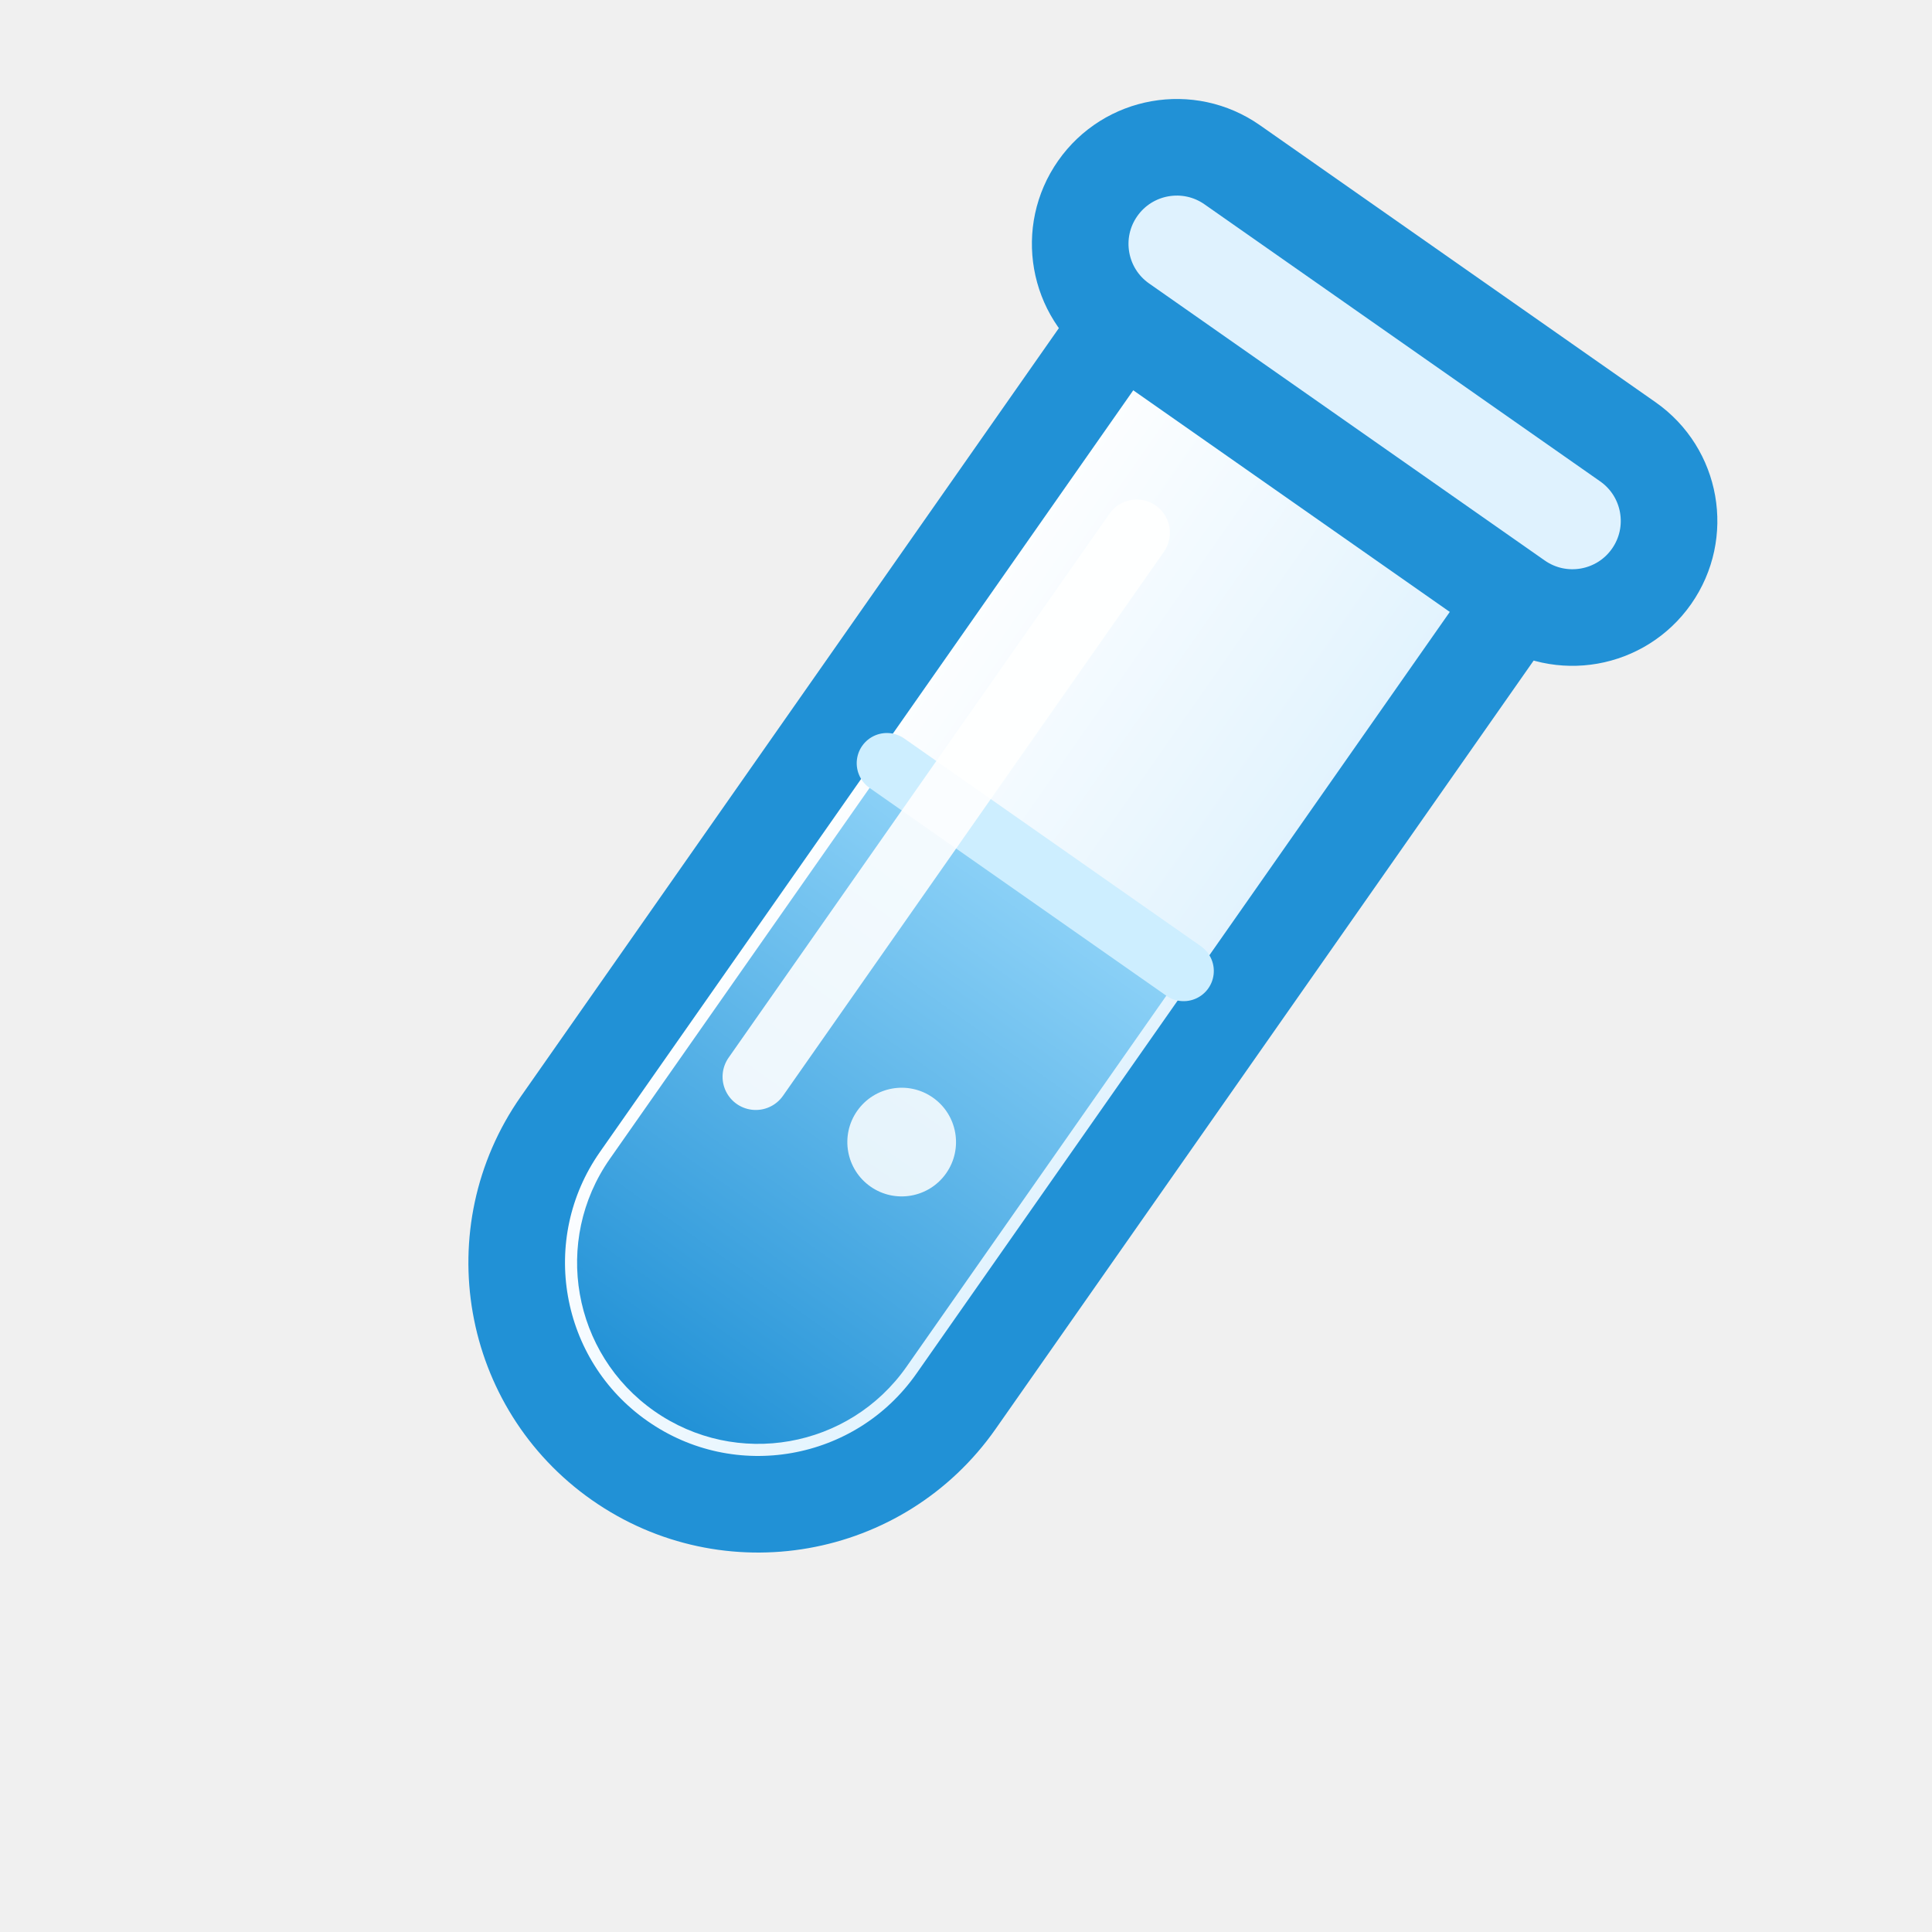
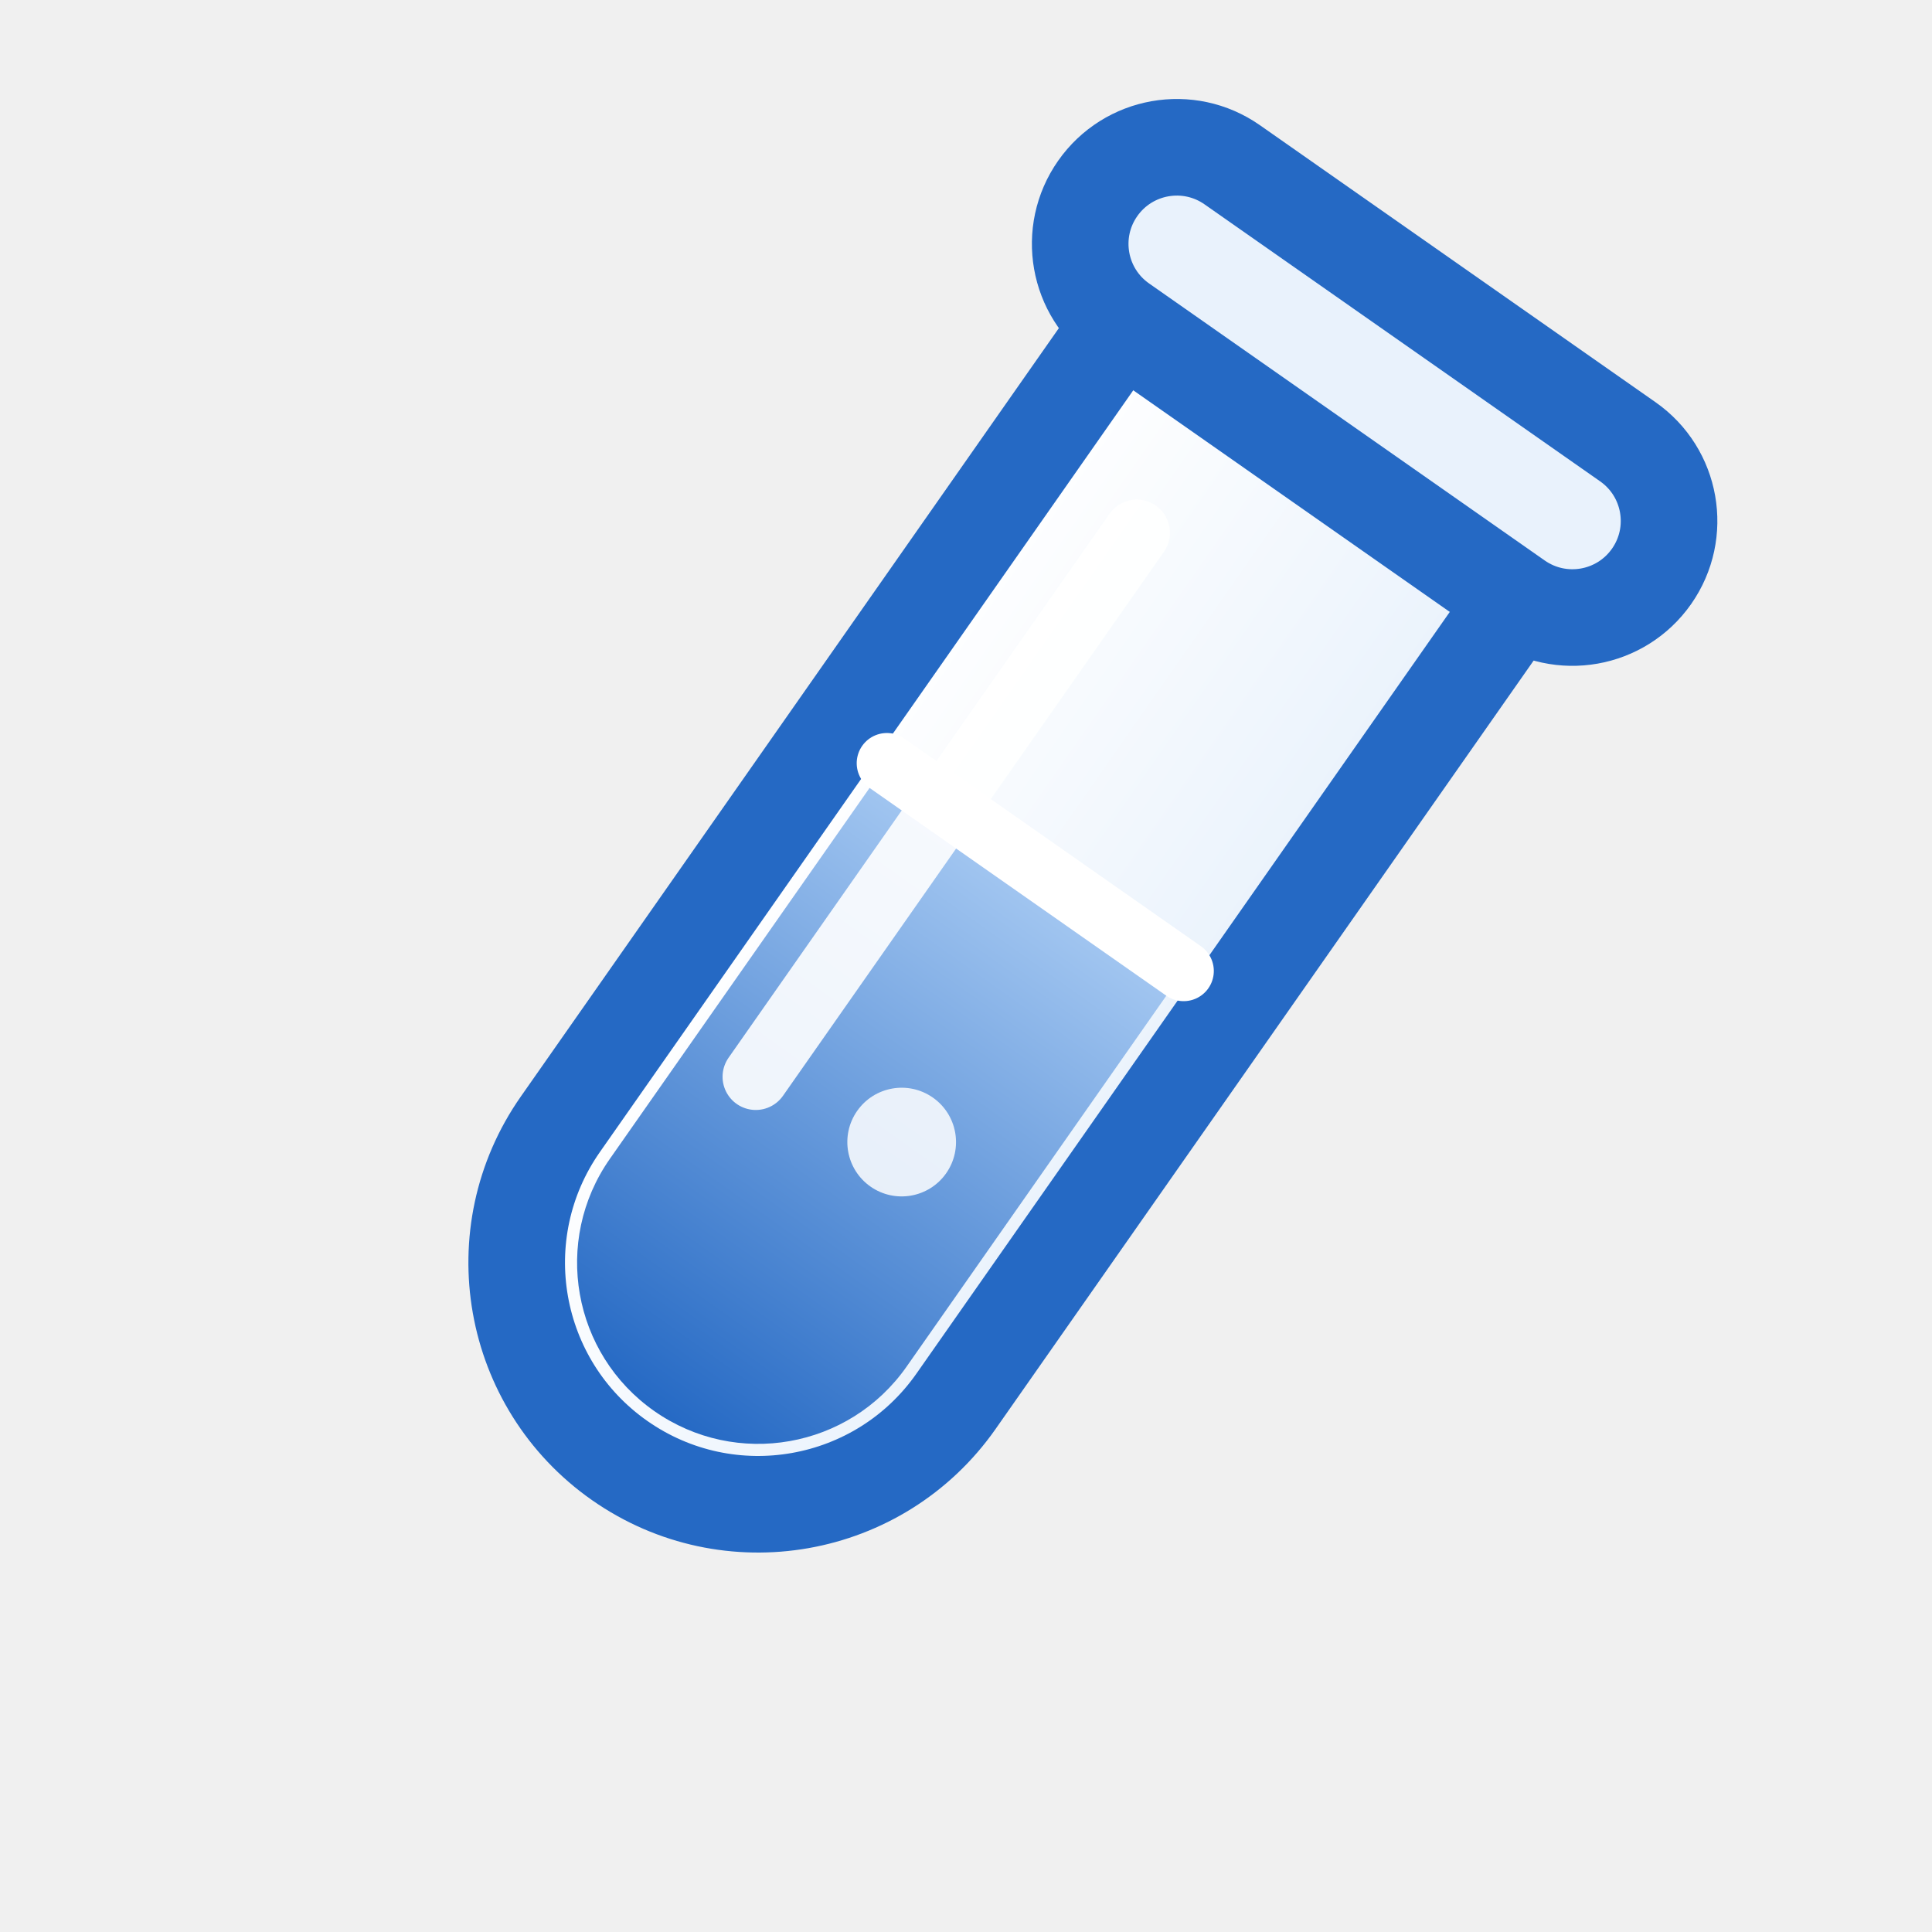
<svg xmlns="http://www.w3.org/2000/svg" viewBox="0 0 32 32">
  <defs>
    <linearGradient id="l" x1="0" y1="0" x2="0" y2="1">
-       <stop offset="0" stop-color="#8fd3f8" />
-       <stop offset="1" stop-color="#2191d6" />
+       <stop offset="0" stop-color="#a6c9f2" />
+       <stop offset="1" stop-color="#2569c4" />
    </linearGradient>
    <linearGradient id="g" x1="0" y1="0" x2="1" y2="0">
      <stop offset="0" stop-color="#ffffff" />
-       <stop offset="1" stop-color="#dff2fe" />
+       <stop offset="1" stop-color="#e9f2fc" />
    </linearGradient>
  </defs>
  <g transform="rotate(35 16 16)">
-     <path d="M12 5h8v17a4 4 0 0 1-8 0z" fill="url(#g)" stroke="#2191d6" stroke-width="1.6" stroke-linejoin="round" />
+     <path d="M12 5h8v17a4 4 0 0 1-8 0z" fill="url(#g)" stroke="#2569c4" stroke-width="1.6" stroke-linejoin="round" />
    <path d="M13 14h6v8a3 3 0 0 1-6 0z" fill="url(#l)" />
-     <path d="M13 14h6" stroke="#cdeeff" stroke-width="1" stroke-linecap="round" />
-     <rect x="10.4" y="2.6" width="11.2" height="3.2" rx="1.6" fill="#dff2fe" stroke="#2191d6" stroke-width="1.6" />
+     <path d="M13 14h6" stroke="#ffffff" stroke-width="1" stroke-linecap="round" />
+     <rect x="10.4" y="2.6" width="11.2" height="3.2" rx="1.6" fill="#e9f2fc" stroke="#2569c4" stroke-width="1.6" />
    <path d="M14.2 8.5v11" stroke="#ffffff" stroke-width="1.1" stroke-linecap="round" opacity=".9" />
    <circle cx="16.8" cy="19" r=".9" fill="#ffffff" opacity=".85" />
  </g>
</svg>
